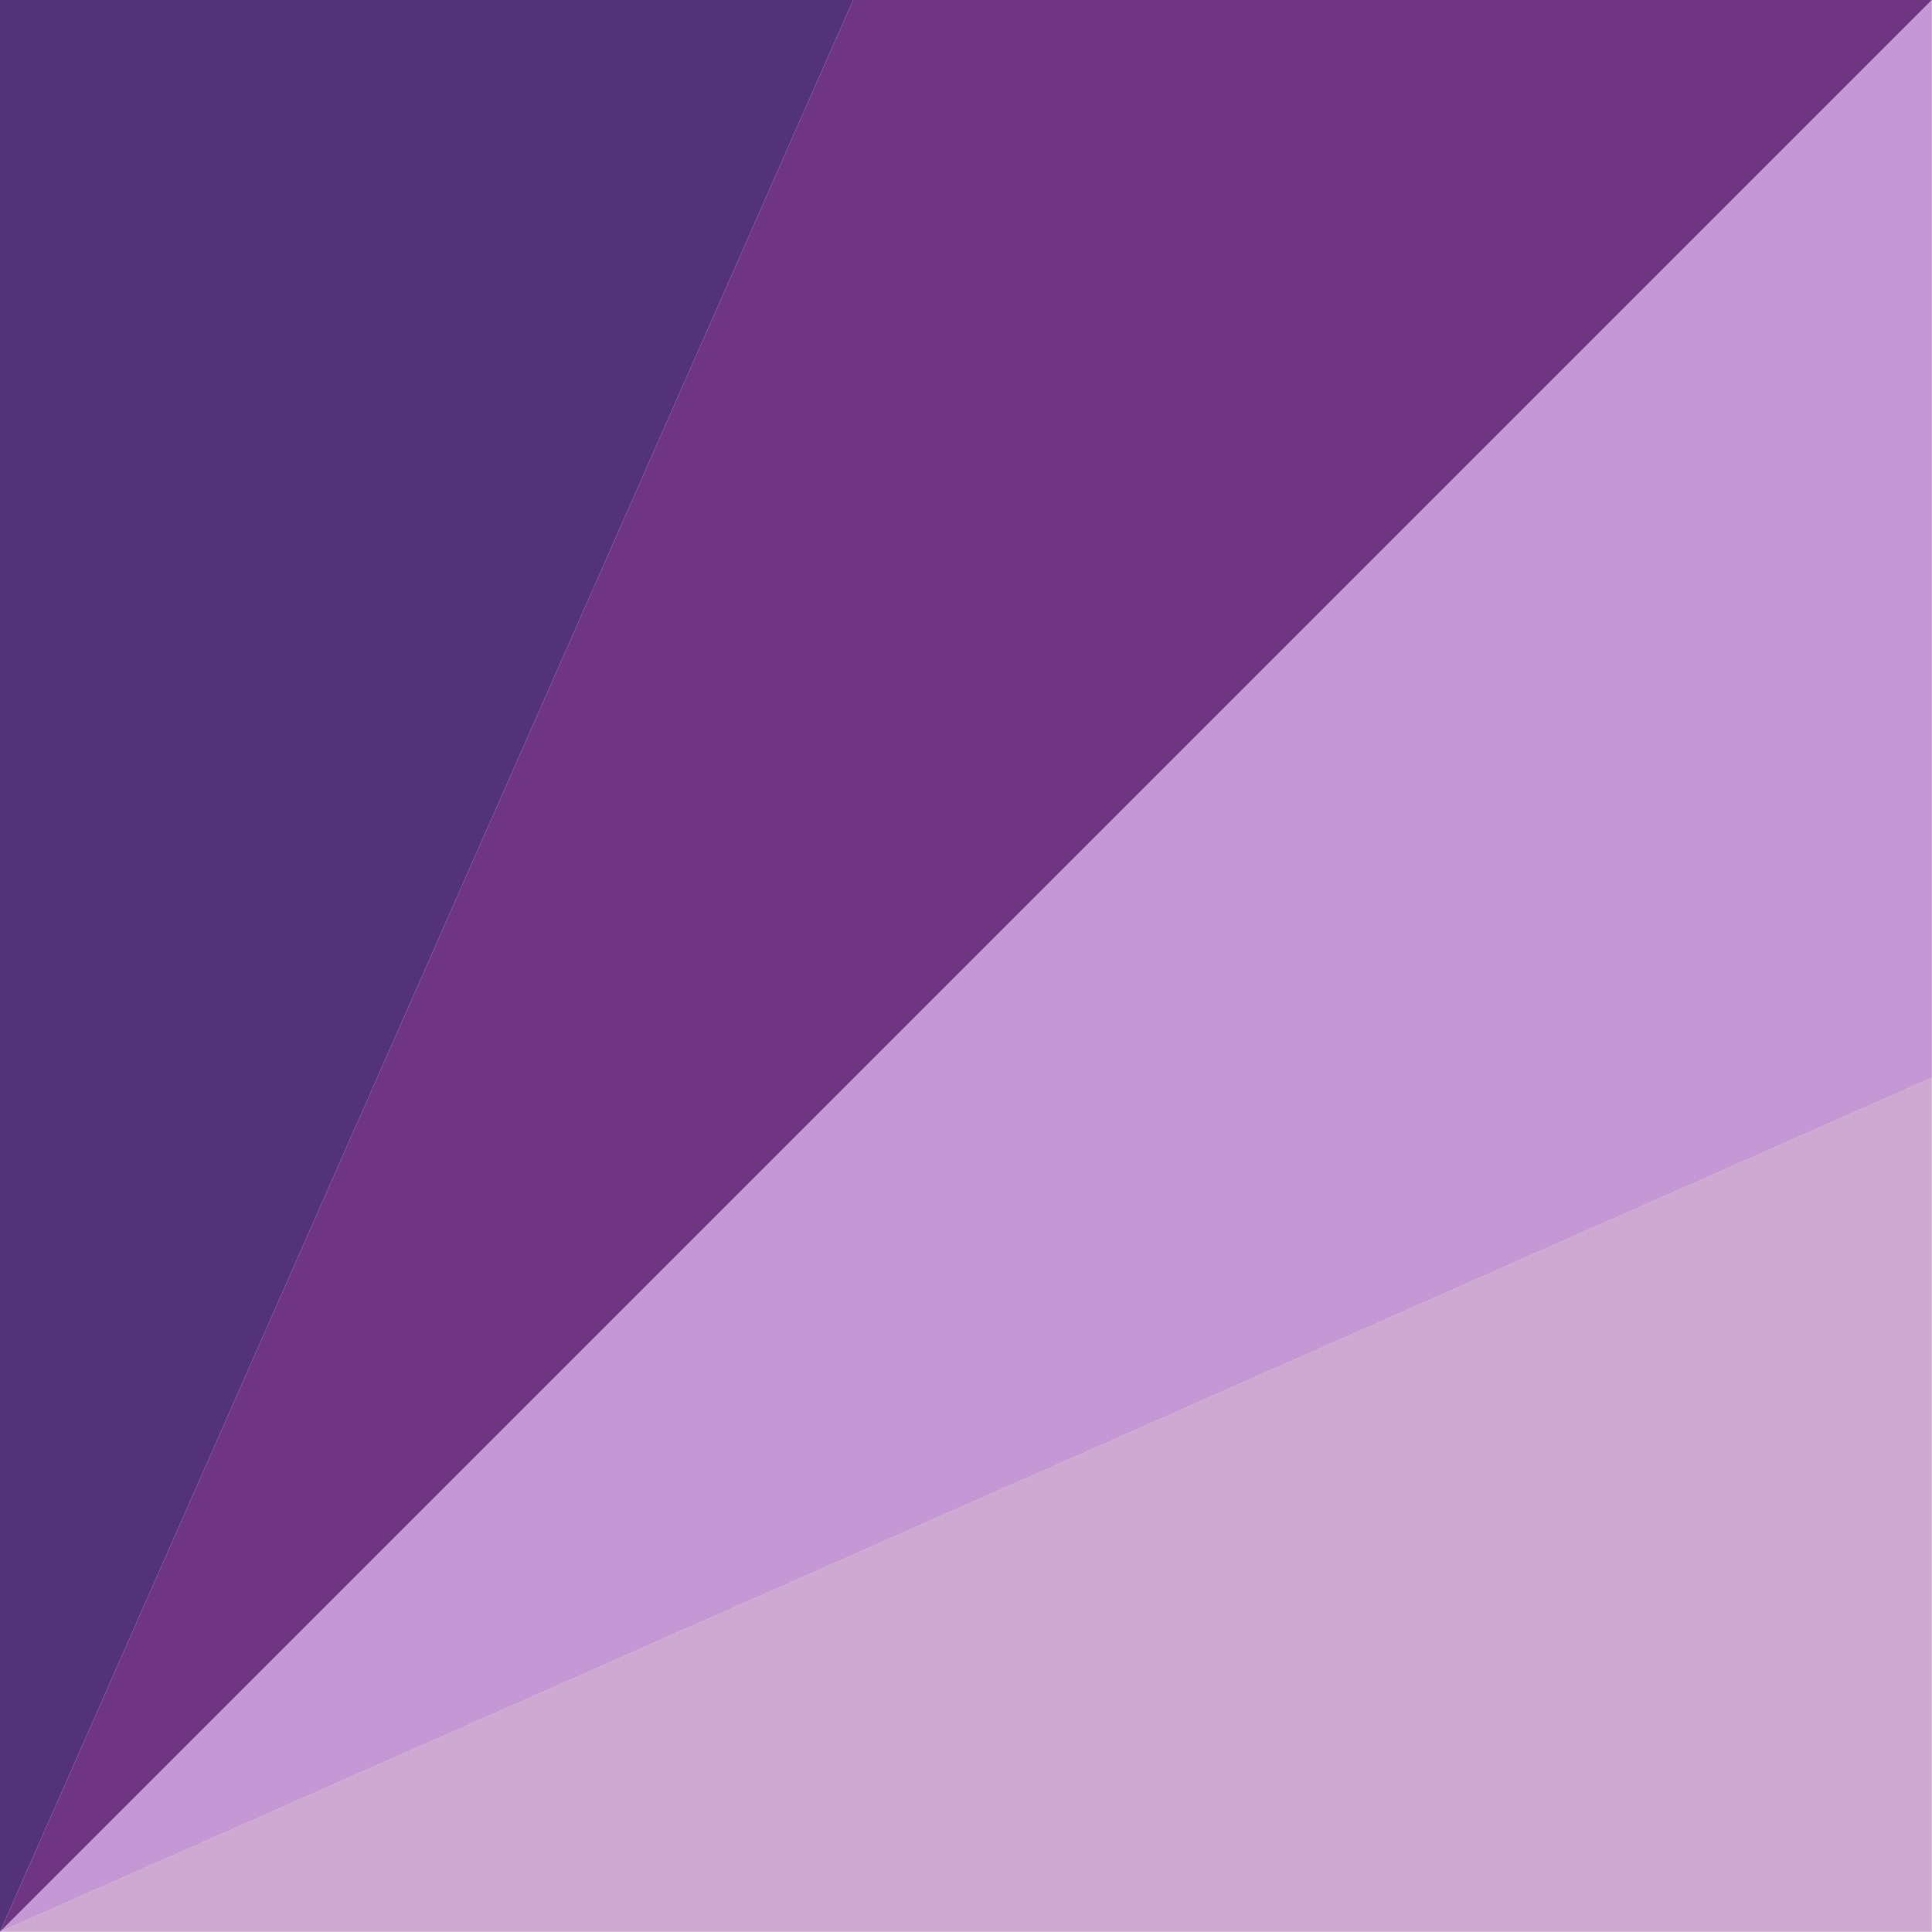
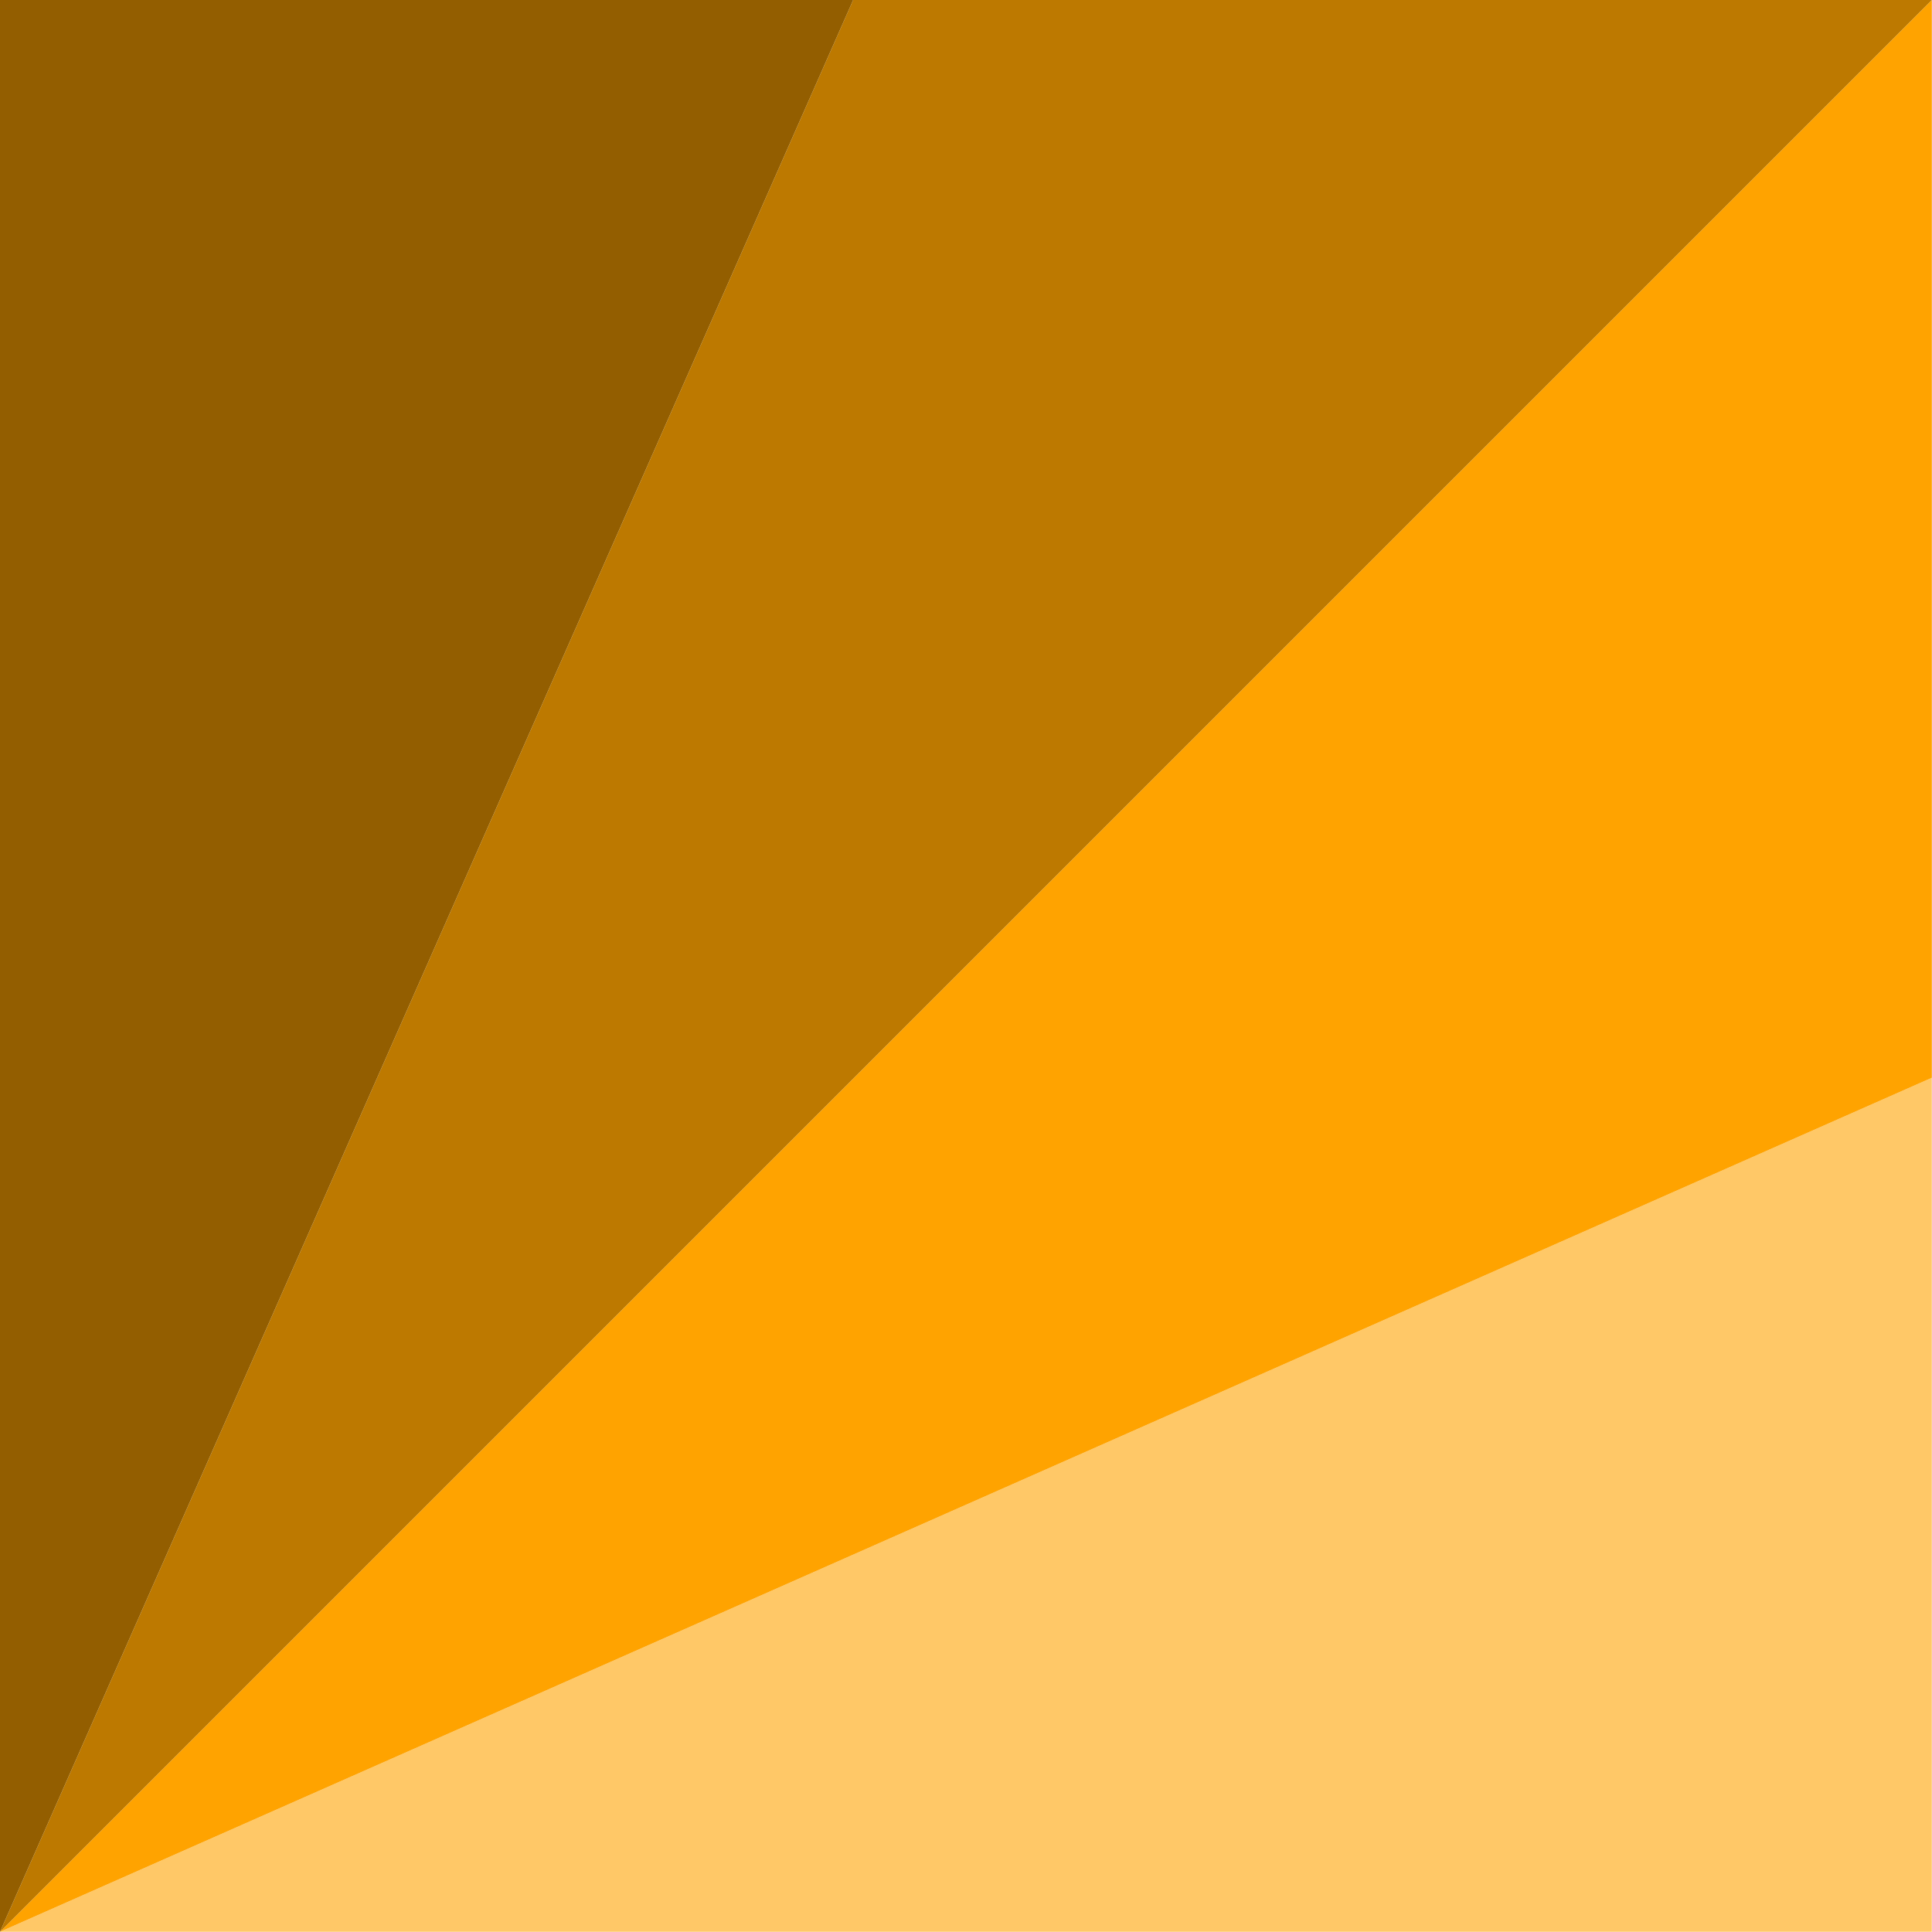
<svg xmlns="http://www.w3.org/2000/svg" width="100%" height="100%" viewBox="0 0 5906 5906" version="1.1" xml:space="preserve" style="fill-rule:evenodd;clip-rule:evenodd;stroke-linejoin:round;stroke-miterlimit:2;">
  <g id="Layer1" transform="matrix(7.86526,0,0,7.85154,-1247.22,-2457.45)">
    <g transform="matrix(37.5367,0,0,28.8789,-442.229,-9966.07)">
-       <path d="M36.008,370.467L36.008,381.981L16.006,381.981L36.008,370.467Z" style="fill:rgb(206,169,209);" />
+       <path d="M36.008,370.467L36.008,381.981L16.006,381.981L36.008,370.467Z" style="fill:rgb(255,200,103);" />
    </g>
    <g transform="matrix(2.08333,0,0,2.08333,125.239,269.365)">
-       <path d="M16,381.97L376.401,222.36L376.401,20.94L16,381.97Z" style="fill:rgb(197,151,212);" />
+       <path d="M16,381.97L376.401,222.36L376.401,20.94L16,381.97Z" style="fill:rgb(255,163,0);" />
    </g>
    <g transform="matrix(2.08333,0,0,2.08333,125.239,269.365)">
-       <path d="M16,381.97L376.401,20.94L175.167,20.94L16,381.97Z" style="fill:rgb(111,53,130);" />
+       <path d="M16,381.97L376.401,20.94L175.167,20.94L16,381.97Z" style="fill:rgb(189,121,0);" />
    </g>
    <g transform="matrix(2.08333,0,0,2.08333,125.239,269.365)">
-       <path d="M16,381.97L175.167,20.94L16,20.94L16,381.97Z" style="fill:rgb(82,50,120);" />
+       <path d="M16,381.97L175.167,20.94L16,20.94L16,381.97Z" style="fill:rgb(147,94,0);" />
    </g>
  </g>
</svg>
